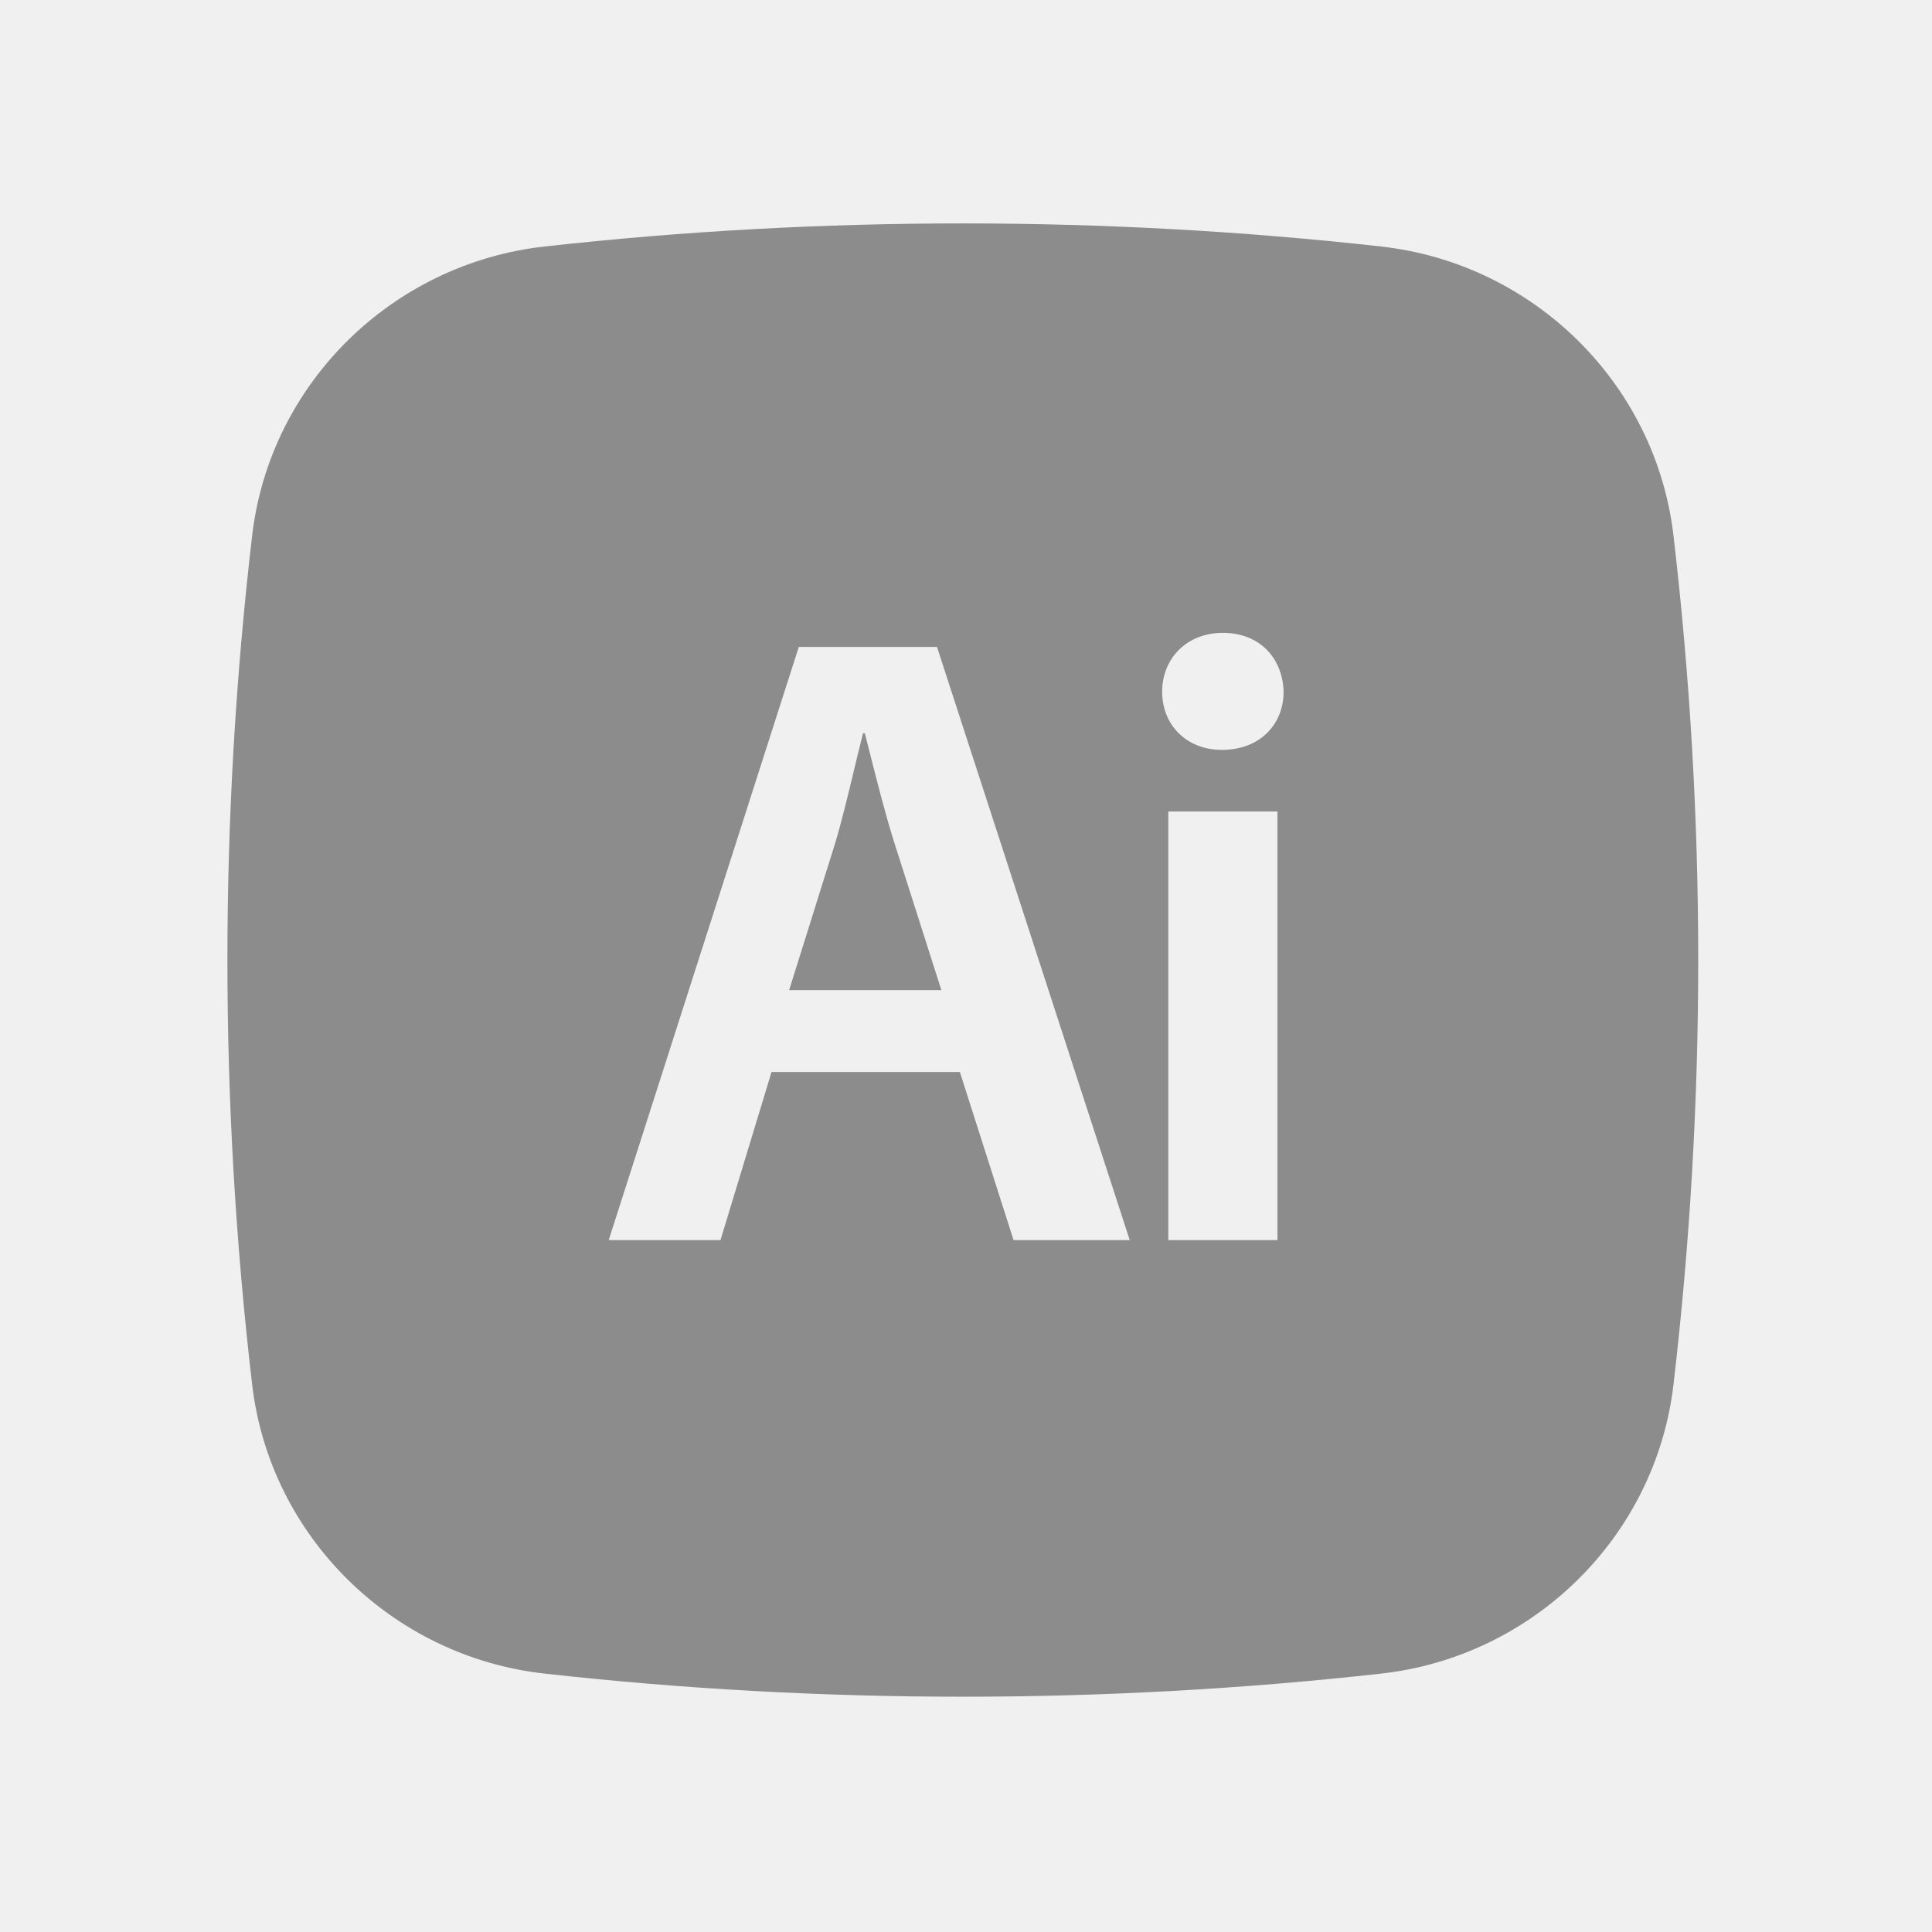
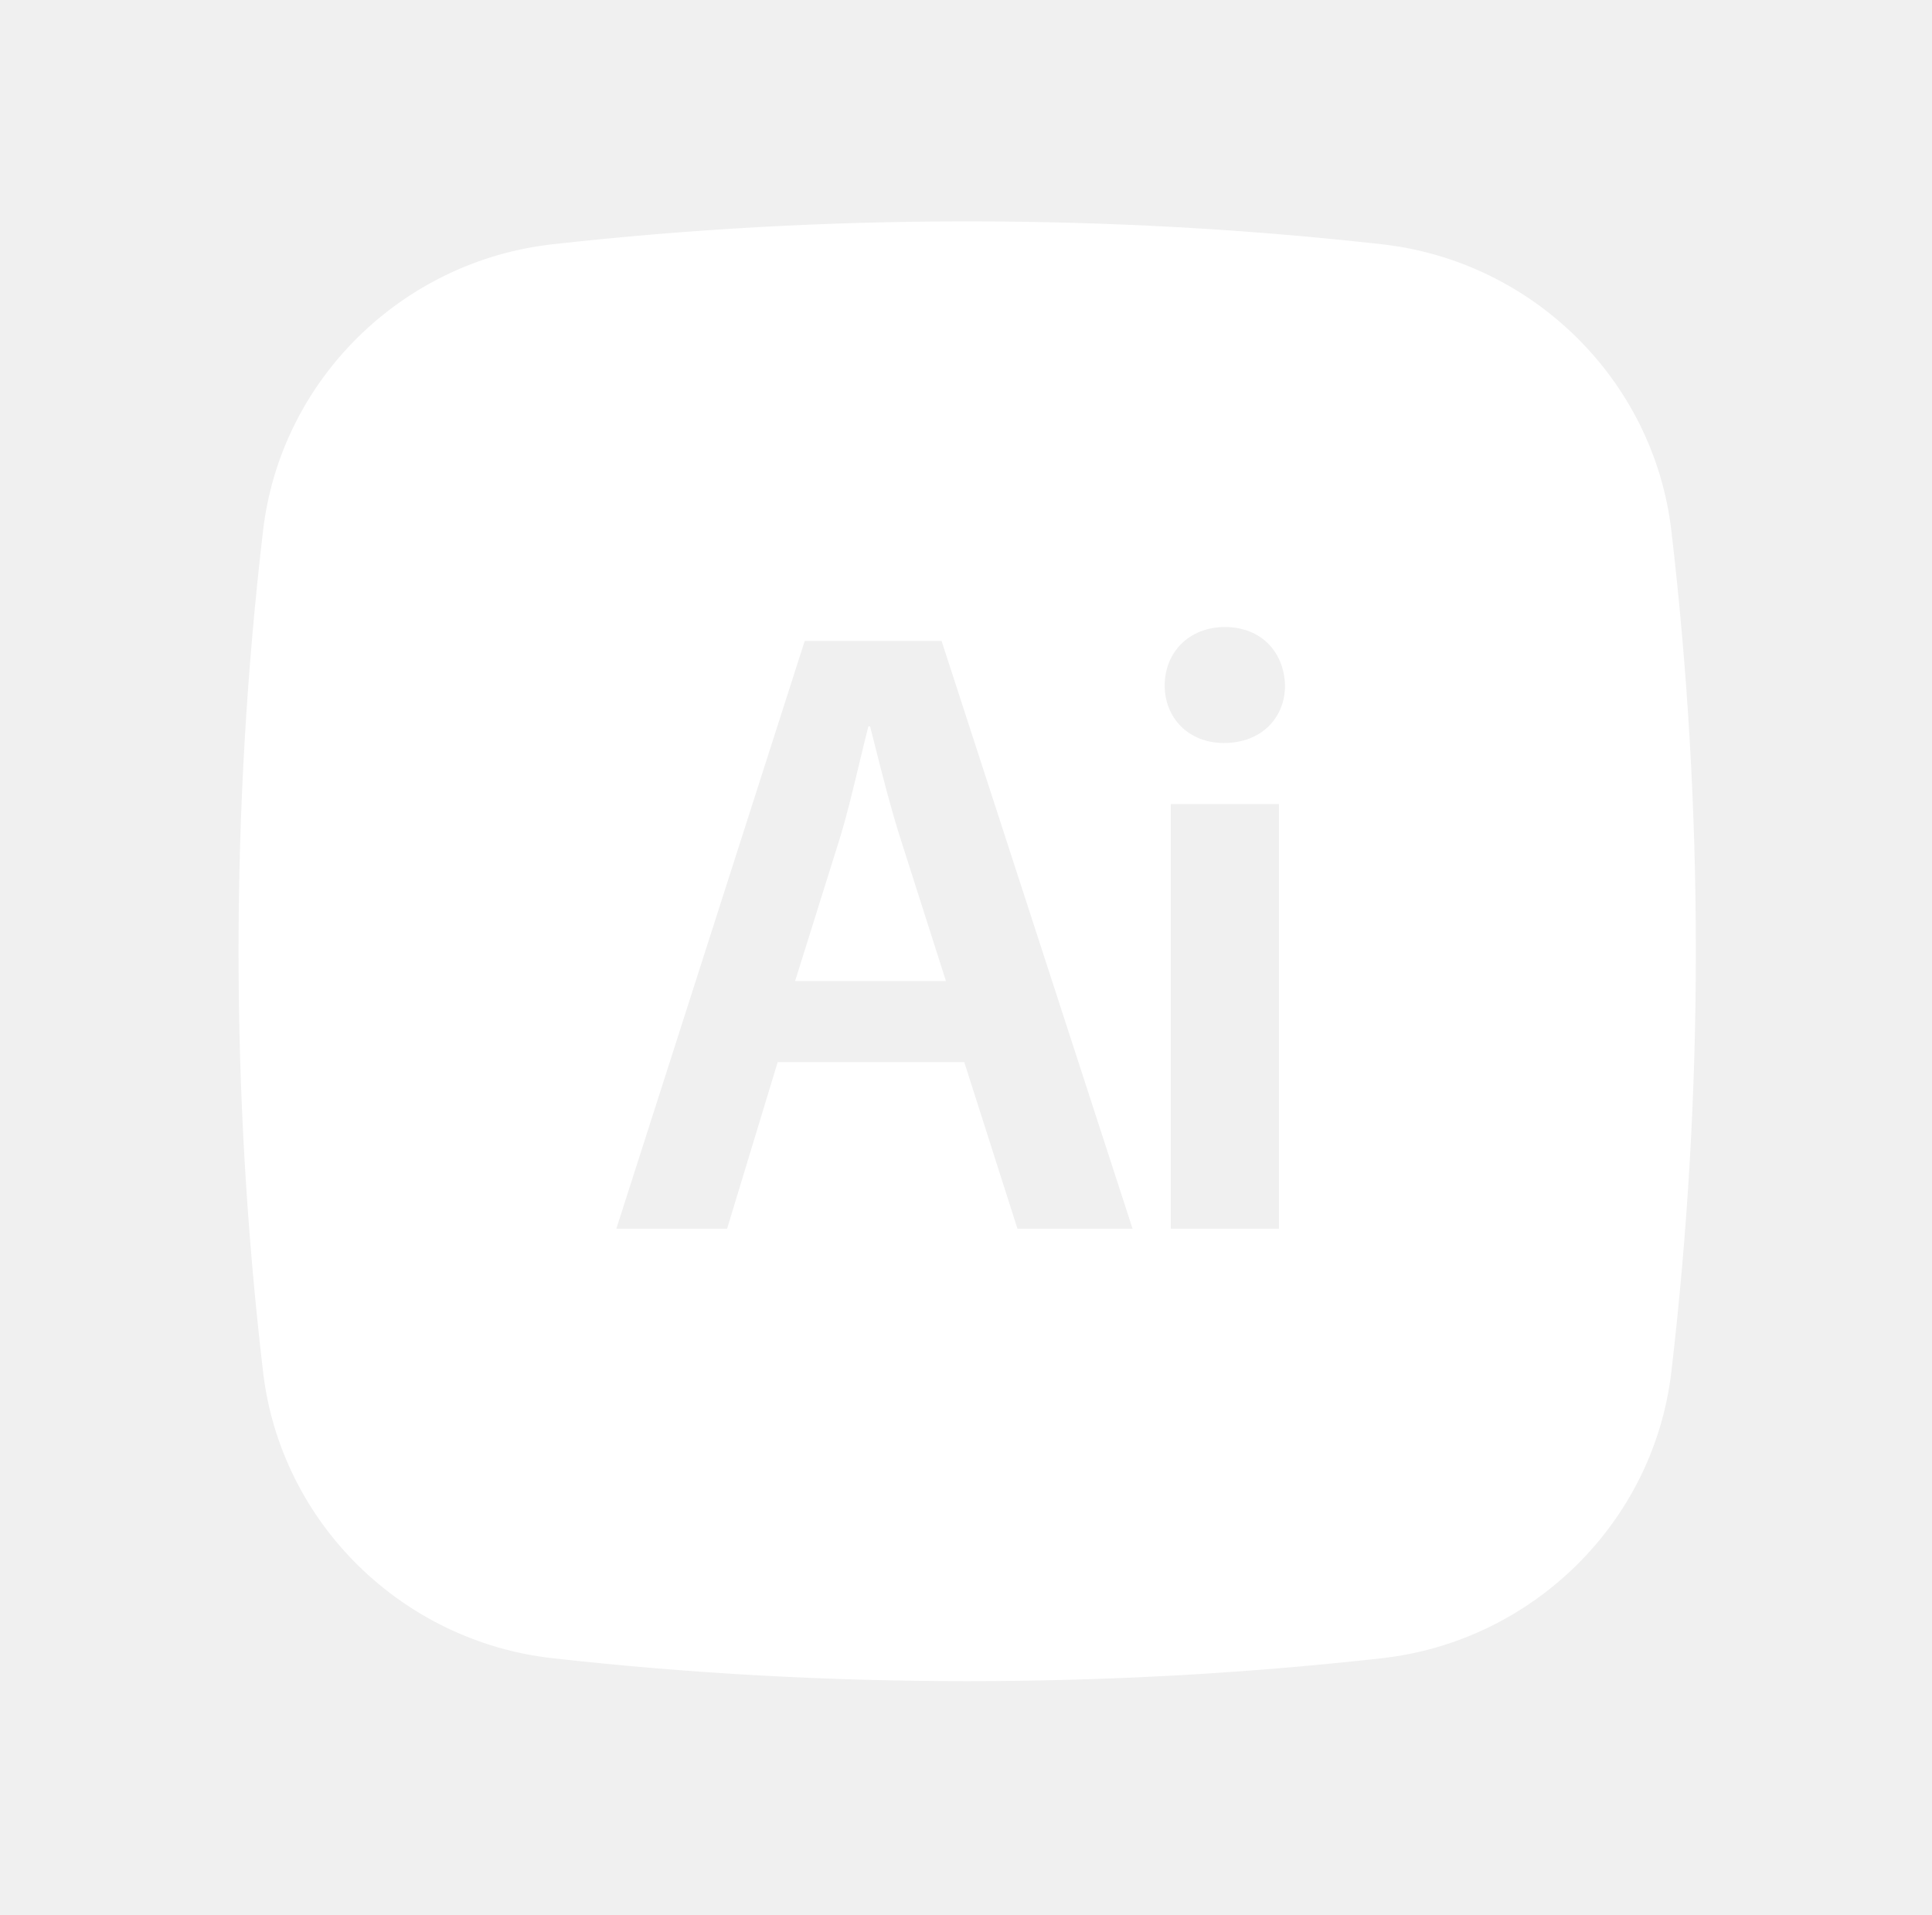
- <svg xmlns="http://www.w3.org/2000/svg" width="108" height="108" viewBox="0 0 108 108" fill="none">
-   <path d="M46.671 47.183L44.113 55.349H52.624L50.017 47.183C49.499 45.55 49.046 43.757 48.631 42.115C48.533 41.728 48.438 41.35 48.344 40.984H48.246C48.077 41.642 47.908 42.345 47.736 43.065C47.405 44.447 47.059 45.889 46.671 47.183Z" fill="#8C8C8C" />
-   <path fill-rule="evenodd" clip-rule="evenodd" d="M30.43 13.781C45.851 12.058 61.794 12.058 77.215 13.781C85.705 14.73 92.553 21.42 93.549 29.94C95.393 45.705 95.393 61.631 93.549 77.396C92.553 85.916 85.705 92.605 77.215 93.554C61.794 95.278 45.851 95.278 30.43 93.554C21.94 92.605 15.092 85.916 14.095 77.396C12.252 61.631 12.252 45.705 14.095 29.94C15.092 21.42 21.94 14.73 30.43 13.781ZM71.41 45.363V69.321H65.309V45.363H71.41ZM64.965 38.672C64.965 36.803 66.343 35.376 68.36 35.376C70.426 35.376 71.705 36.803 71.754 38.672C71.754 40.492 70.426 41.919 68.31 41.919C66.293 41.919 64.965 40.492 64.965 38.672ZM56.658 69.321L53.657 59.925H43.129L40.276 69.321H34.028L44.654 36.163H52.378L63.152 69.321H56.658Z" fill="#8C8C8C" />
+ <svg xmlns="http://www.w3.org/2000/svg" width="109" height="108" viewBox="0 0 109 108" fill="none">
+   <path d="M47.416 47.183L44.858 55.349H53.369L50.762 47.183C50.244 45.55 49.791 43.757 49.376 42.115C49.279 41.728 49.183 41.35 49.089 40.984H48.991C48.822 41.642 48.654 42.345 48.481 43.065C48.15 44.447 47.805 45.889 47.416 47.183Z" fill="white" />
+   <path fill-rule="evenodd" clip-rule="evenodd" d="M31.175 13.781C46.596 12.058 62.539 12.058 77.96 13.781C86.45 14.73 93.298 21.42 94.295 29.94C96.138 45.705 96.138 61.631 94.295 77.396C93.298 85.916 86.45 92.605 77.96 93.554C62.539 95.278 46.596 95.278 31.175 93.554C22.685 92.605 15.837 85.916 14.841 77.396C12.997 61.631 12.997 45.705 14.841 29.94C15.837 21.42 22.685 14.73 31.175 13.781ZM72.155 45.363V69.321H66.055V45.363H72.155ZM65.71 38.672C65.71 36.803 67.088 35.376 69.105 35.376C71.171 35.376 72.45 36.803 72.499 38.672C72.499 40.492 71.171 41.919 69.055 41.919C67.038 41.919 65.71 40.492 65.71 38.672ZM57.403 69.321L54.402 59.925H43.874L41.021 69.321H34.773L45.4 36.163H53.123L63.897 69.321H57.403Z" fill="white" />
</svg>
